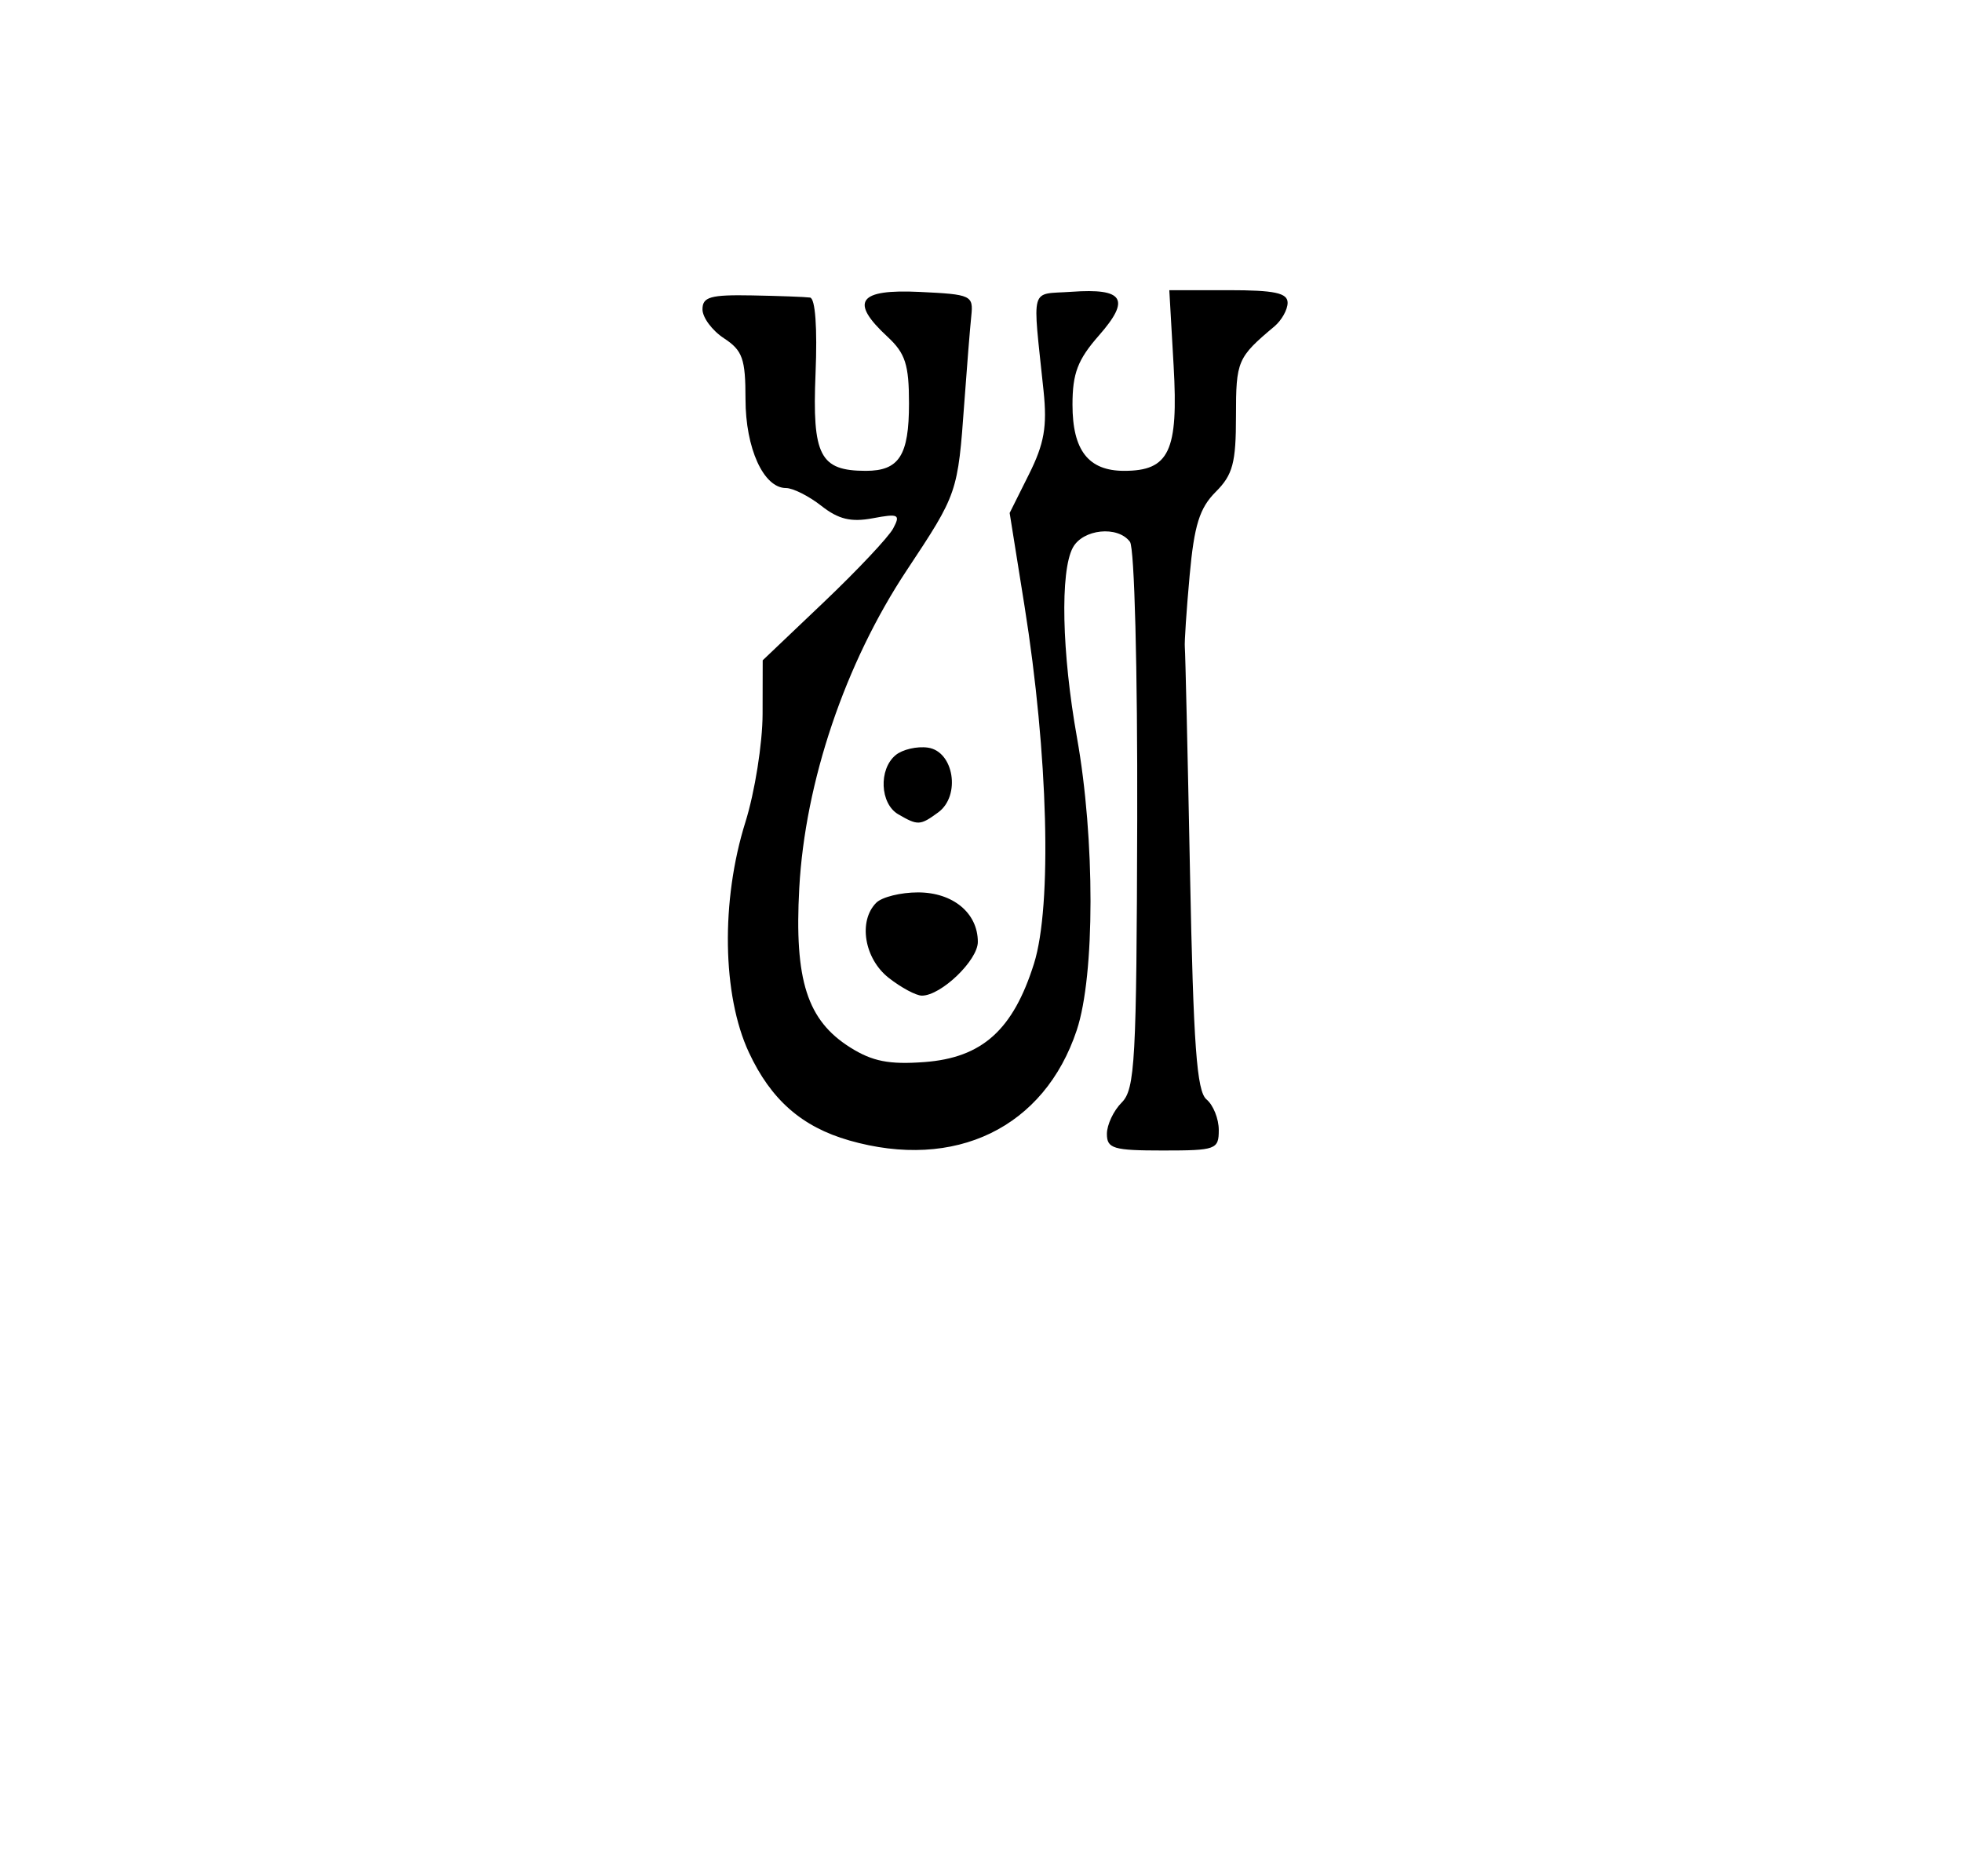
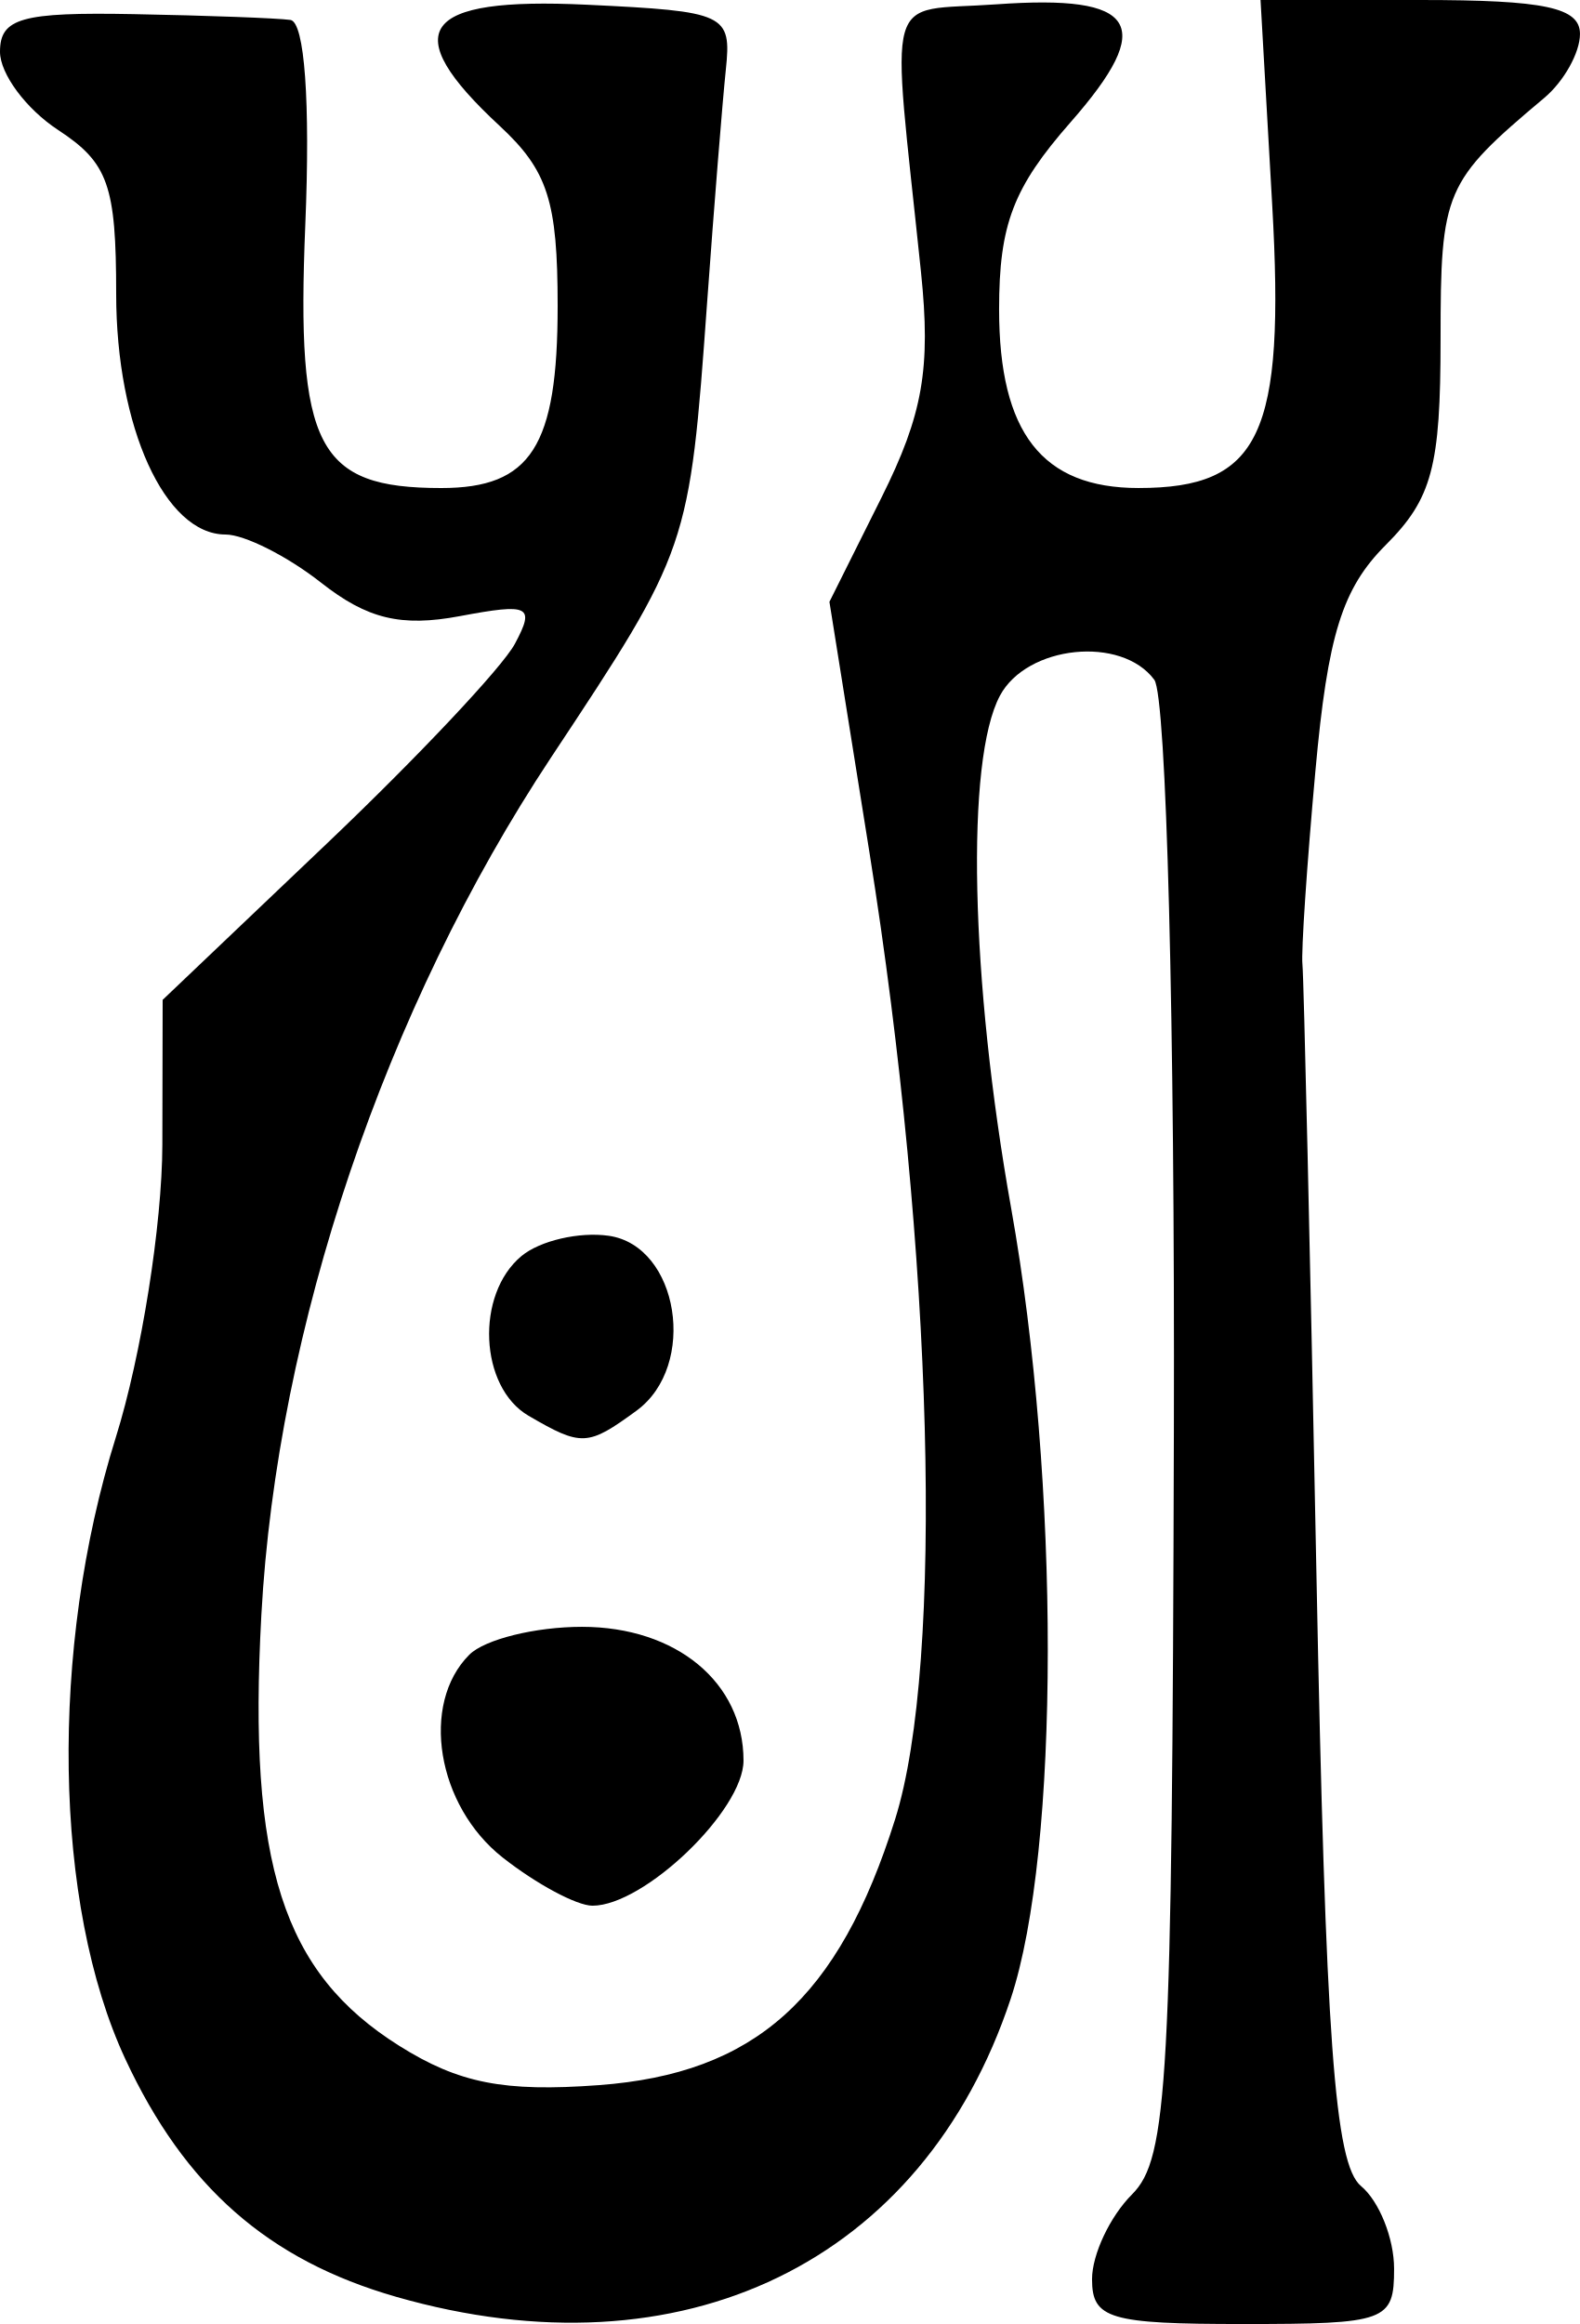
- <svg xmlns="http://www.w3.org/2000/svg" version="1.1" id="svg10" width="228" height="218" viewBox="0 0 228 218">
+ <svg xmlns="http://www.w3.org/2000/svg" version="1.1" id="svg10" width="67.999" height="100" viewBox="0 0 67.999 100">
  <defs id="defs14" />
-   <path style="fill:#000000" d="m 98.669,132.554 c -5.492,-1.576 -9.084,-4.731 -11.643,-10.226 -3.098,-6.653 -3.265,-17.643 -0.407,-26.76 1.093,-3.487 1.993,-9.147 2,-12.578 l 0.013,-6.239 7.093,-6.75 c 3.901,-3.712 7.531,-7.568 8.066,-8.569 0.875,-1.636 0.637,-1.756 -2.369,-1.192 -2.528,0.474 -3.984,0.123 -5.974,-1.442 -1.447,-1.138 -3.296,-2.069 -4.108,-2.069 -2.608,0 -4.707,-4.616 -4.707,-10.35 0,-4.678 -0.342,-5.644 -2.5,-7.058 -1.375,-0.901 -2.5,-2.415 -2.499,-3.365 4.4e-4,-1.448 0.929,-1.709 5.75,-1.619 3.162,0.059 6.199,0.172 6.749,0.25 0.611,0.087 0.86,3.52 0.64,8.825 -0.397,9.564 0.51,11.317 5.851,11.317 3.865,0 5.009,-1.79 5.009,-7.835 0,-4.513 -0.424,-5.828 -2.5,-7.752 -4.43,-4.106 -3.39,-5.55 3.75,-5.21 6.002,0.286 6.24,0.397 5.988,2.798 -0.144,1.375 -0.506,5.875 -0.804,10 -0.765,10.591 -0.777,10.625 -6.716,19.59 -7.14,10.778 -11.798,24.563 -12.47,36.91 -0.583,10.71 0.913,15.378 5.941,18.534 2.562,1.608 4.501,1.99 8.582,1.688 6.726,-0.497 10.327,-3.728 12.754,-11.444 2.116,-6.727 1.648,-24.347 -1.103,-41.58 l -1.725,-10.802 2.241,-4.488 c 1.781,-3.566 2.13,-5.557 1.7,-9.698 -1.295,-12.461 -1.658,-11.173 3.247,-11.524 6.077,-0.435 6.892,0.859 3.191,5.073 -2.471,2.815 -3.077,4.4 -3.077,8.051 0,5.313 1.854,7.689 6,7.689 5.243,0 6.318,-2.28 5.753,-12.199 l -0.502,-8.801 h 6.874 c 5.361,0 6.874,0.321 6.874,1.461 0,0.803 -0.691,2.041 -1.535,2.75 -4.303,3.615 -4.465,3.994 -4.465,10.406 0,5.469 -0.366,6.84 -2.359,8.833 -1.874,1.874 -2.496,3.868 -3.026,9.705 -0.367,4.04 -0.619,7.796 -0.56,8.346 0.059,0.55 0.33,12.336 0.602,26.191 0.396,20.12 0.782,25.429 1.919,26.372 0.783,0.65 1.424,2.251 1.424,3.559 0,2.26 -0.323,2.378 -6.5,2.378 -5.753,0 -6.5,-0.222 -6.5,-1.929 0,-1.061 0.774,-2.703 1.72,-3.648 1.549,-1.549 1.728,-4.809 1.802,-32.821 0.046,-17.613 -0.319,-31.644 -0.842,-32.352 -1.412,-1.909 -5.481,-1.49 -6.644,0.684 -1.482,2.77 -1.275,12.207 0.485,22.066 2.108,11.809 2.098,27.624 -0.021,34.003 -3.768,11.344 -14.125,16.362 -26.462,12.823 z m 4.598,-18.898 c -2.835,-2.23 -3.555,-6.608 -1.435,-8.727 0.66,-0.66 2.84,-1.2 4.845,-1.2 4.061,0 6.955,2.395 6.955,5.756 0,2.14 -4.272,6.244 -6.5,6.244 -0.677,0 -2.416,-0.933 -3.865,-2.073 z m 1.115,-19.008 c -2.119,-1.234 -2.296,-5.222 -0.305,-6.874 0.795,-0.66 2.482,-1.052 3.75,-0.872 3.022,0.428 3.845,5.593 1.2,7.527 -2.101,1.536 -2.362,1.548 -4.645,0.219 z" id="path22" />
+   <path style="fill:#000000" d="m 17.036,98.826 c -5.492,-1.576 -9.084,-4.731 -11.642,-10.226 -3.098,-6.653 -3.265,-17.643 -0.407,-26.76 1.093,-3.487 1.993,-9.147 2,-12.578 l 0.013,-6.239 7.093,-6.75 c 3.901,-3.712 7.531,-7.568 8.066,-8.569 0.875,-1.636 0.637,-1.756 -2.369,-1.192 C 17.26,26.986 15.805,26.635 13.815,25.069 12.368,23.931 10.519,23 9.707,23 c -2.608,0 -4.707,-4.616 -4.707,-10.35 0,-4.678 -0.342,-5.644 -2.5,-7.058 C 1.124,4.691 -2.7994773e-4,3.177 5.22665e-8,2.227 4.4005227e-4,0.779 0.929,0.517 5.75,0.608 c 3.162,0.059 6.199,0.172 6.749,0.25 0.611,0.087 0.86,3.52 0.64,8.825 C 12.743,19.247 13.649,21 18.991,21 c 3.865,0 5.009,-1.79 5.009,-7.835 0,-4.513 -0.424,-5.828 -2.5,-7.752 -4.43,-4.106 -3.39,-5.55 3.75,-5.21 6.002,0.286 6.24,0.397 5.988,2.798 -0.144,1.375 -0.506,5.875 -0.804,10 -0.765,10.591 -0.777,10.625 -6.716,19.59 C 16.578,43.368 11.92,57.154 11.248,69.5 c -0.583,10.71 0.913,15.378 5.941,18.534 2.562,1.608 4.501,1.99 8.582,1.688 6.726,-0.497 10.327,-3.728 12.754,-11.444 2.116,-6.727 1.648,-24.347 -1.103,-41.58 l -1.725,-10.802 2.241,-4.488 c 1.781,-3.566 2.13,-5.557 1.7,-9.698 -1.295,-12.461 -1.658,-11.173 3.247,-11.524 6.077,-0.435 6.892,0.859 3.191,5.073 -2.471,2.815 -3.077,4.4 -3.077,8.051 0,5.313 1.854,7.689 6,7.689 5.243,0 6.318,-2.28 5.753,-12.199 L 54.251,0 h 6.874 c 5.361,0 6.874,0.321 6.874,1.461 0,0.803 -0.691,2.041 -1.535,2.75 -4.303,3.615 -4.465,3.994 -4.465,10.406 0,5.469 -0.366,6.84 -2.359,8.833 -1.874,1.874 -2.496,3.868 -3.026,9.705 -0.367,4.04 -0.619,7.796 -0.56,8.346 0.059,0.55 0.33,12.336 0.602,26.191 0.396,20.12 0.782,25.429 1.919,26.372 0.783,0.65 1.424,2.251 1.424,3.559 0,2.26 -0.323,2.378 -6.5,2.378 -5.753,0 -6.5,-0.222 -6.5,-1.929 0,-1.061 0.774,-2.703 1.72,-3.648 1.549,-1.549 1.728,-4.809 1.802,-32.821 0.046,-17.613 -0.319,-31.644 -0.842,-32.352 -1.412,-1.909 -5.481,-1.49 -6.644,0.684 -1.482,2.77 -1.275,12.207 0.485,22.066 2.108,11.809 2.098,27.624 -0.021,34.003 -3.768,11.344 -14.125,16.362 -26.462,12.823 z m 4.598,-18.898 c -2.835,-2.23 -3.555,-6.608 -1.435,-8.727 0.66,-0.66 2.84,-1.2 4.845,-1.2 4.061,0 6.955,2.395 6.955,5.756 0,2.14 -4.272,6.244 -6.5,6.244 -0.677,0 -2.416,-0.933 -3.865,-2.073 z m 1.115,-19.008 c -2.119,-1.234 -2.296,-5.222 -0.305,-6.874 0.795,-0.66 2.482,-1.052 3.75,-0.872 3.022,0.428 3.845,5.593 1.2,7.527 -2.101,1.536 -2.362,1.548 -4.645,0.219 z" id="path22" />
</svg>
